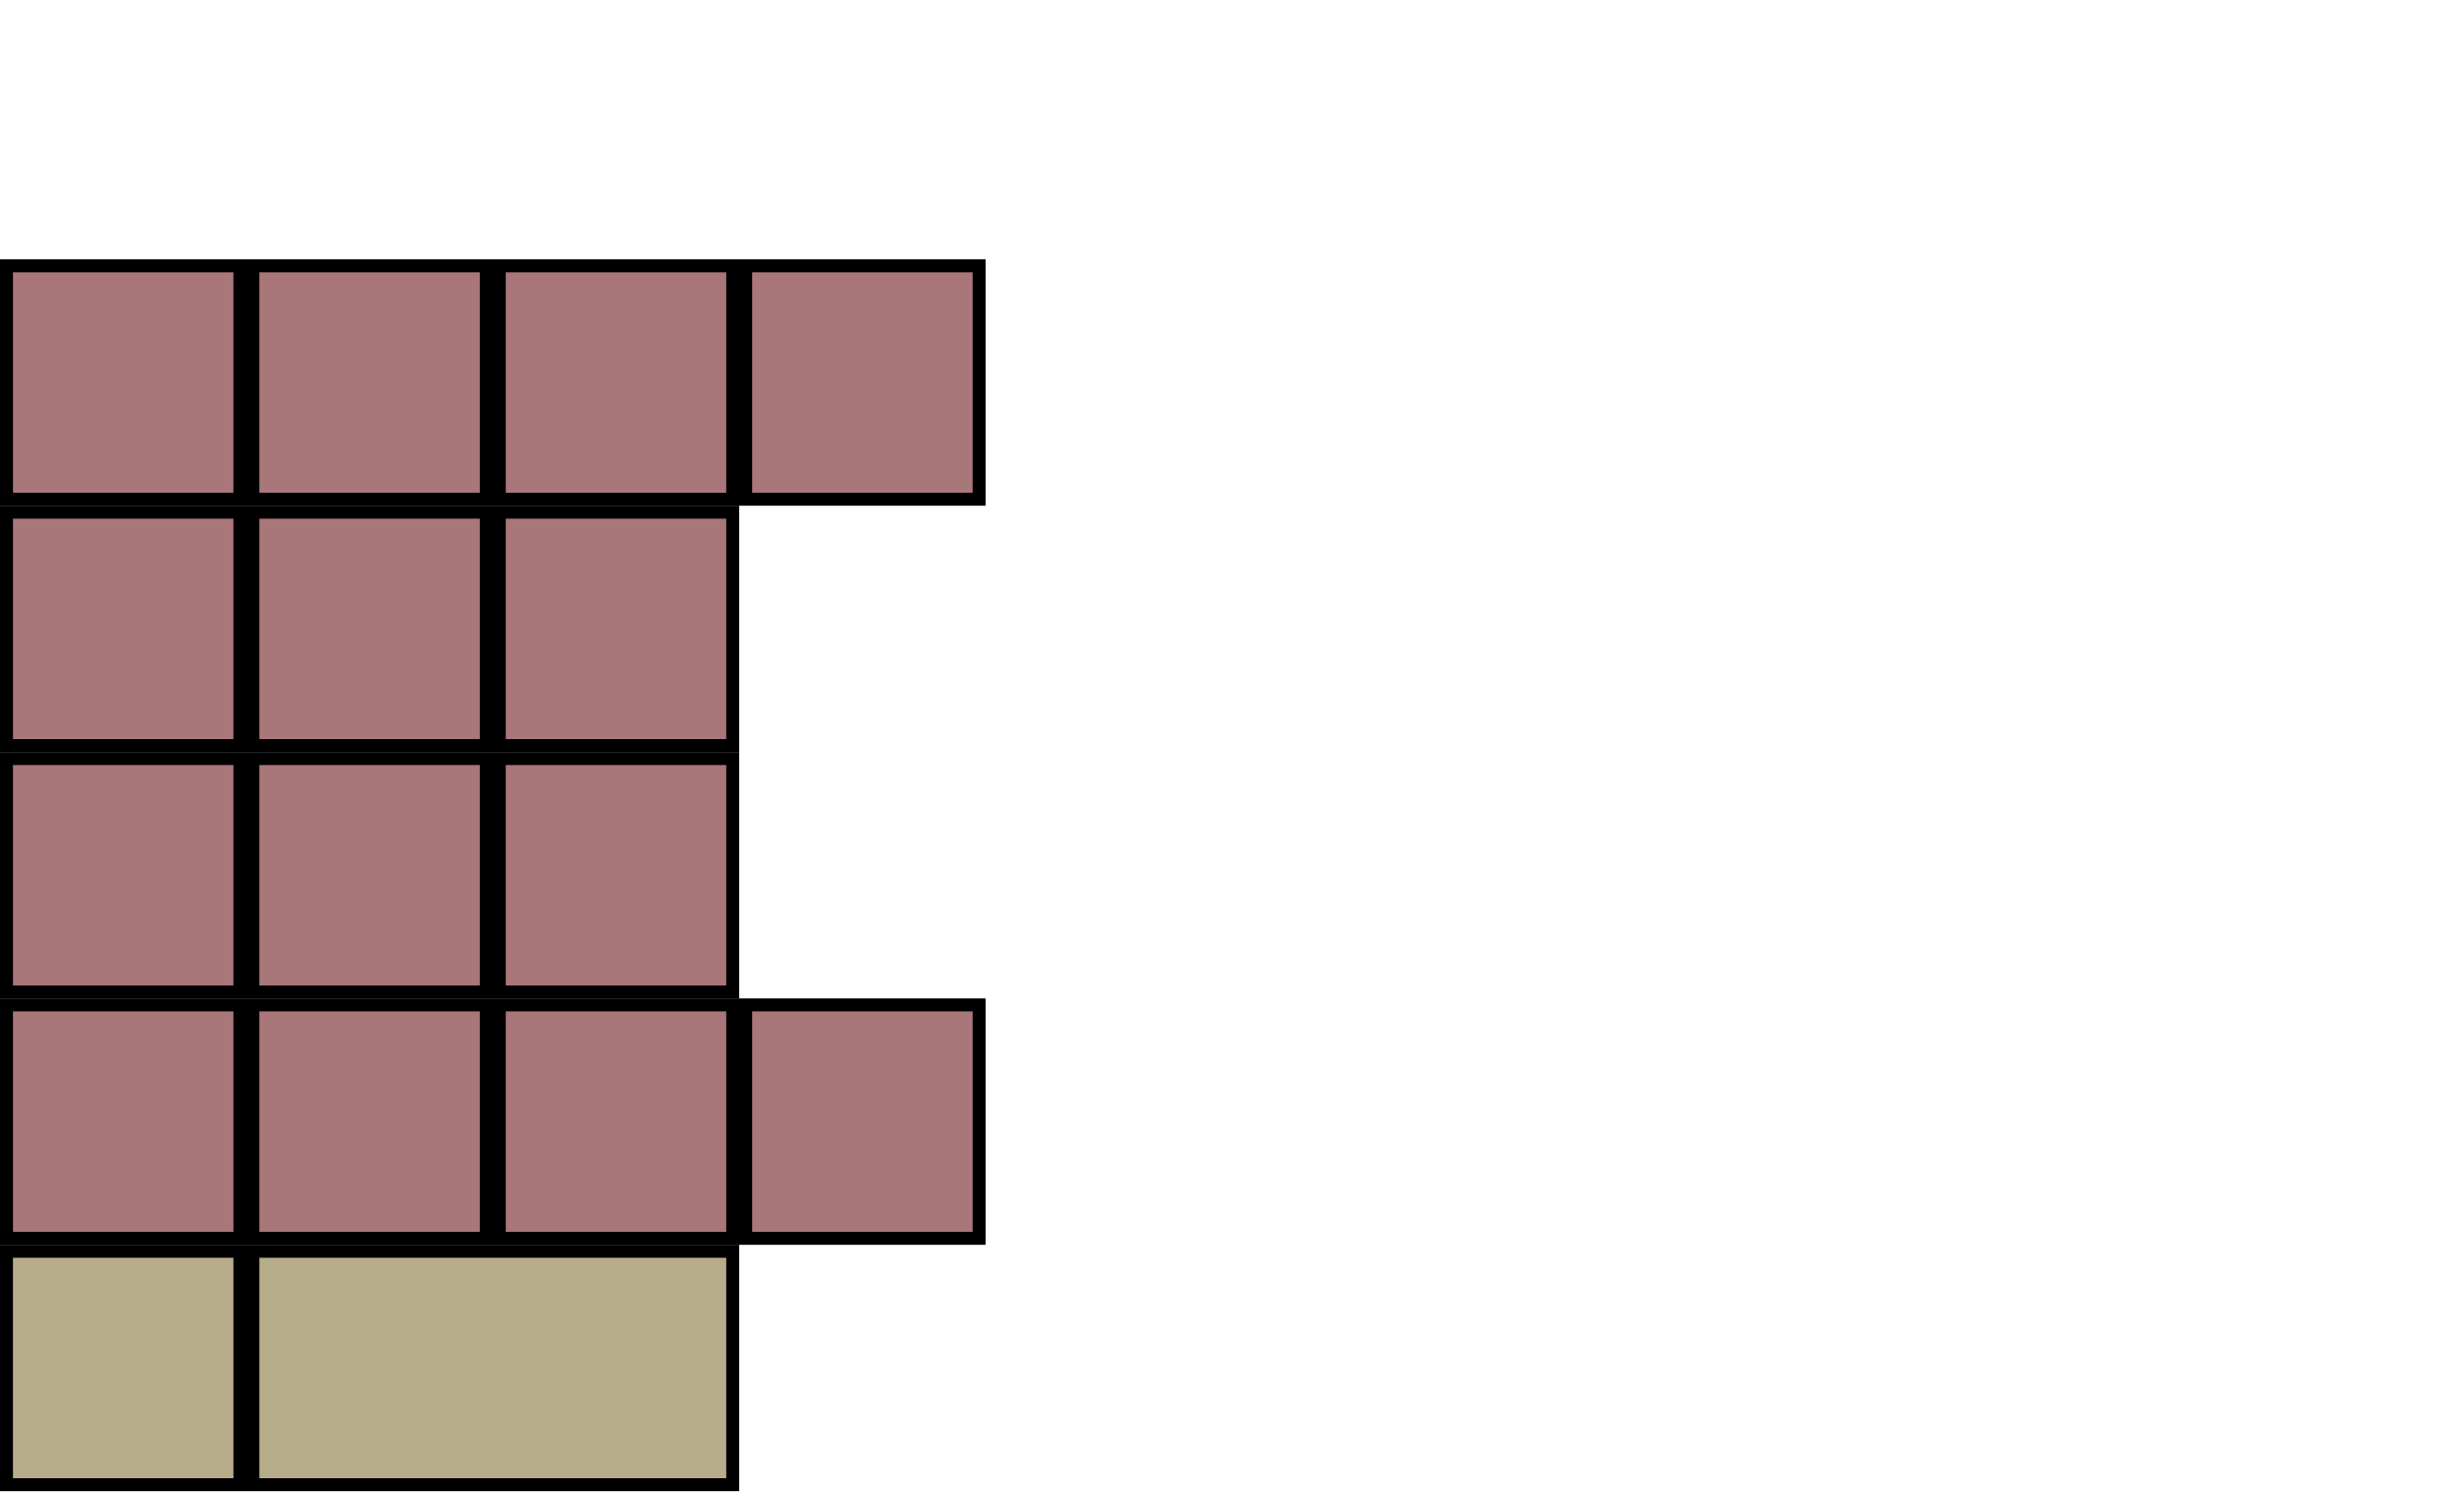
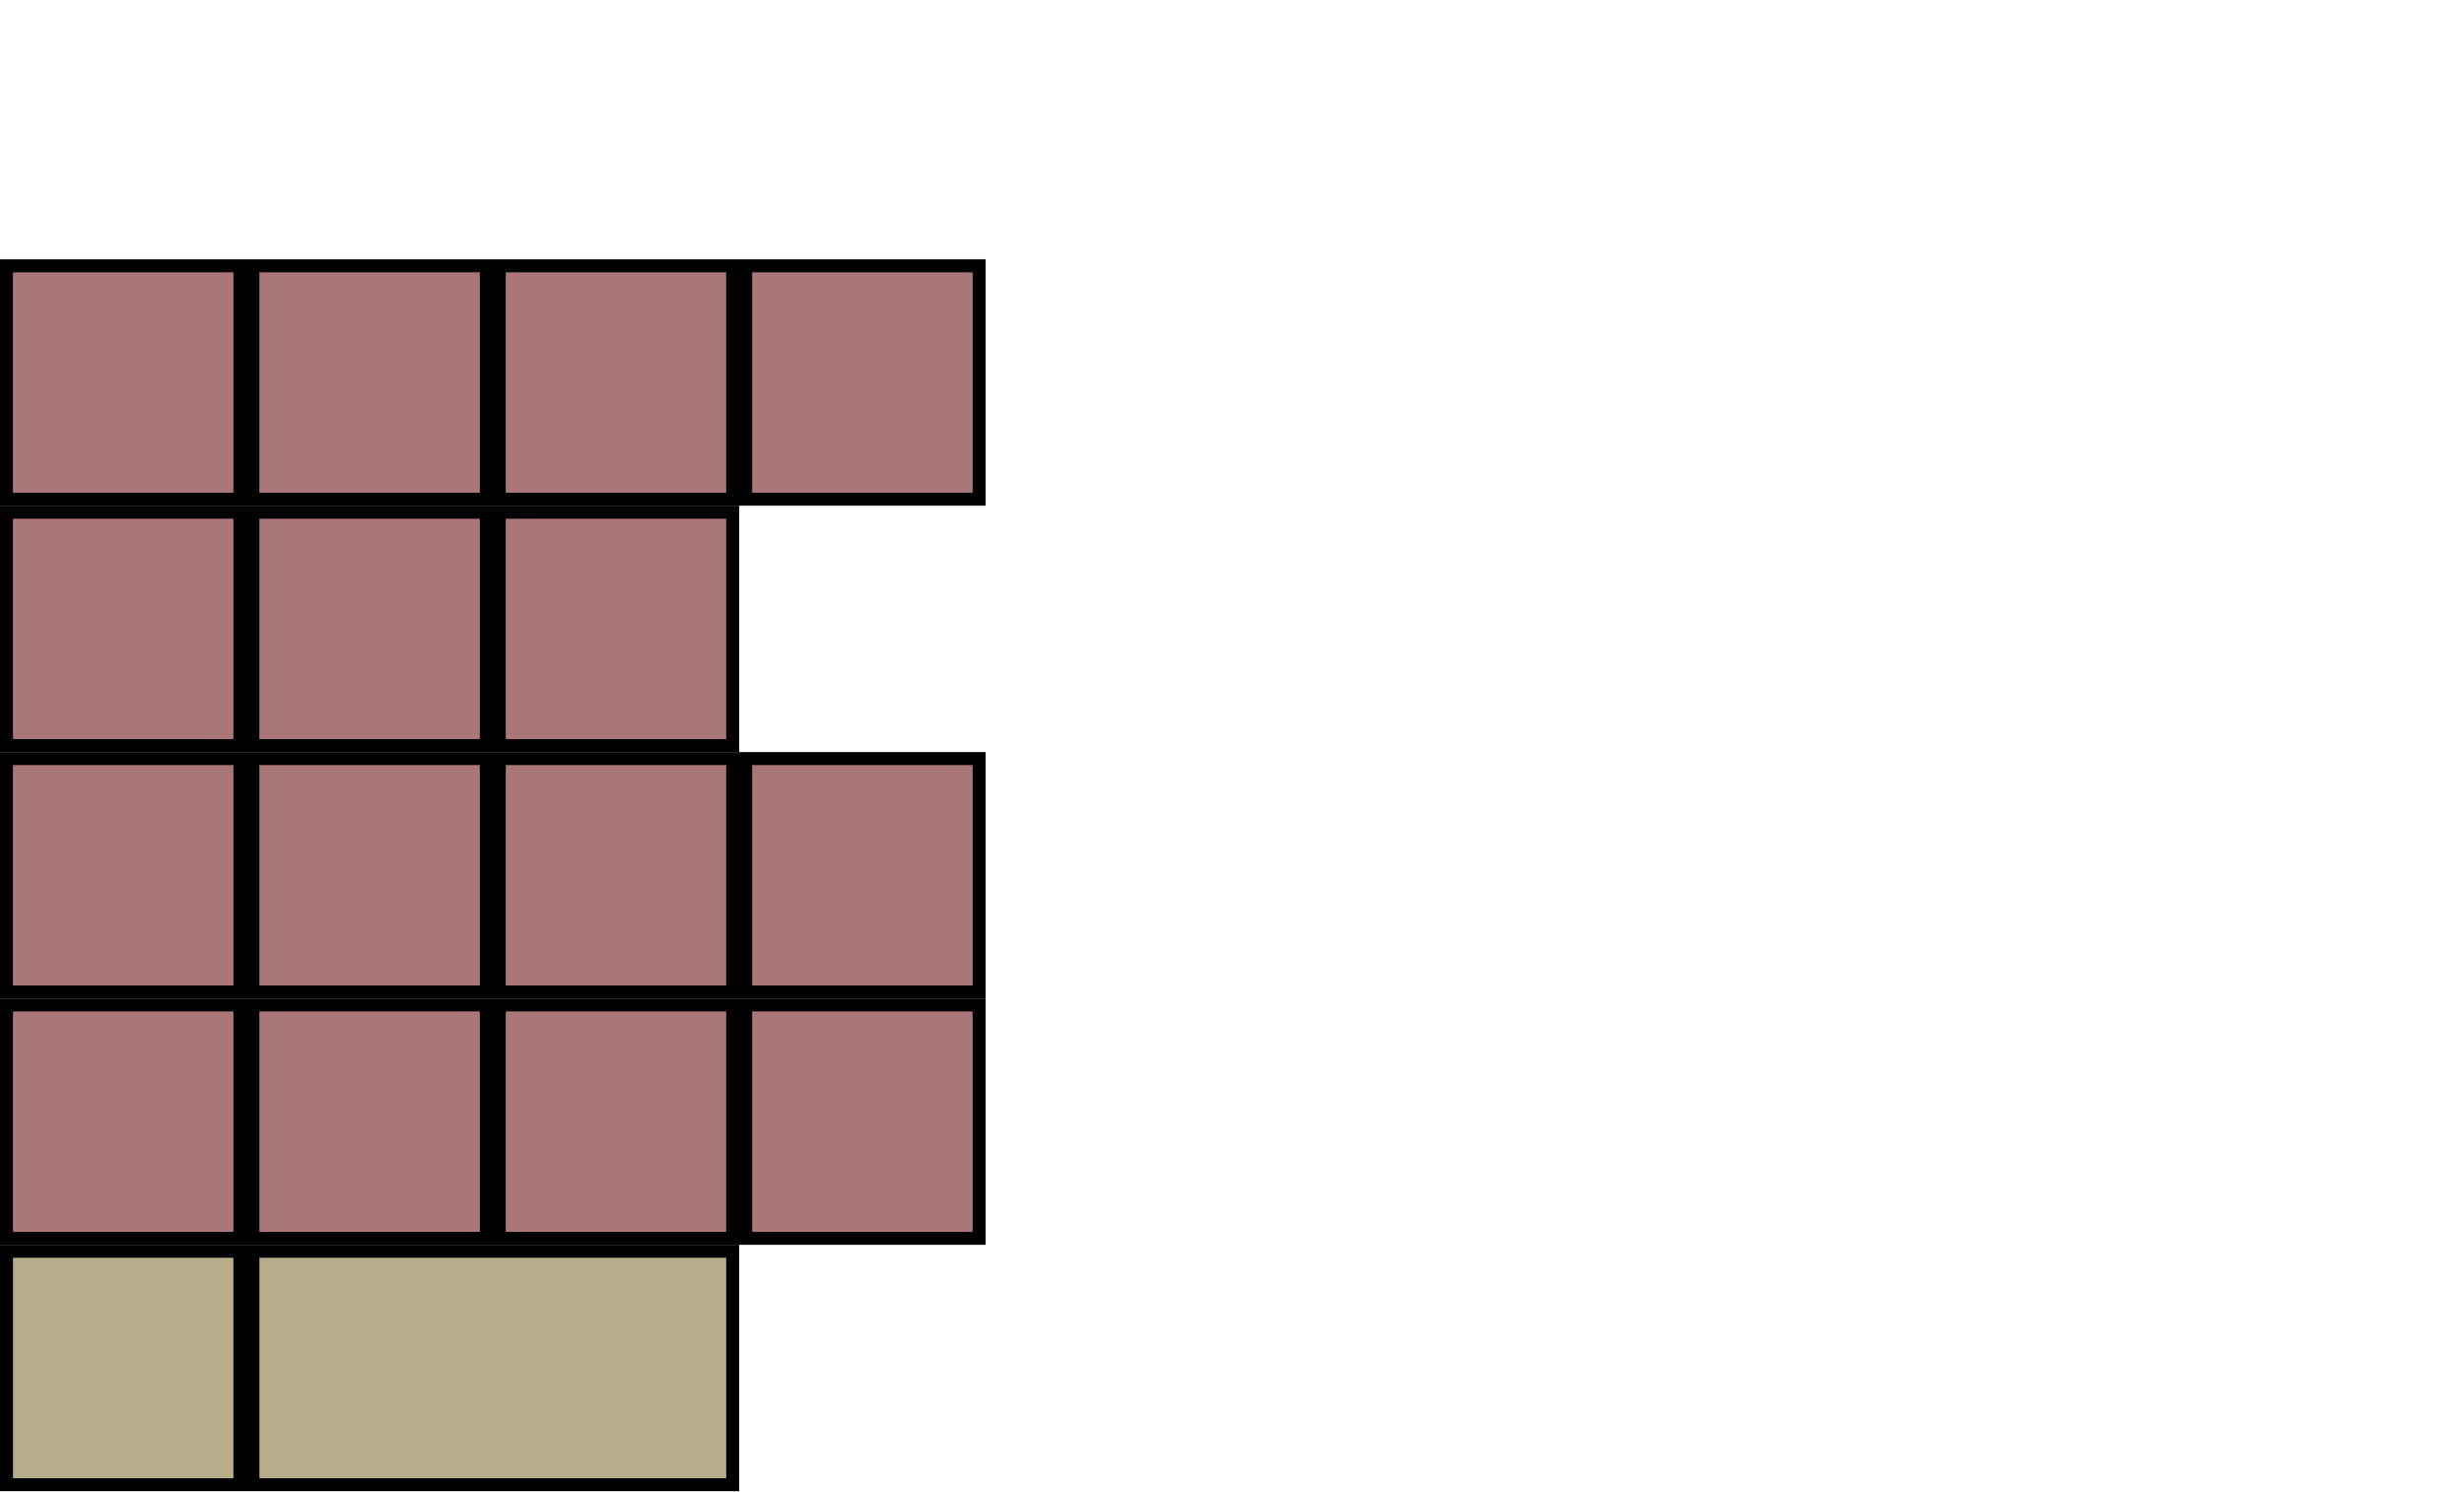
- <svg xmlns="http://www.w3.org/2000/svg" id="scan-base" height="115" width="190" version="1.0">
+ <svg xmlns="http://www.w3.org/2000/svg" version="1.0" width="190" height="115" id="scan-base">
  <defs id="defs49" />
-   <rect x="0.5" y="20.5" width="18" height="18" style="fill:#a97679;stroke:#000000;stroke-width:1;stroke-miterlimit:4;stroke-dasharray:none" id="AE01" />
-   <rect x="0.5" y="58.5" width="18" height="18" style="fill:#a97679;stroke:#000000;stroke-width:1;stroke-miterlimit:4;stroke-dasharray:none" id="AE07" />
-   <rect x="19.5" y="20.5" width="18" height="18" style="fill:#a97679;stroke:#000000;stroke-width:1;stroke-miterlimit:4;stroke-dasharray:none" id="AE02" />
-   <rect x="0.5" y="39.5" width="18" height="18" style="fill:#a97679;stroke:#000000;stroke-width:1;stroke-miterlimit:4;stroke-dasharray:none" id="AE04" />
-   <rect x="38.5" y="20.5" width="18" height="18" style="fill:#a97679;stroke:#000000;stroke-width:1;stroke-miterlimit:4;stroke-dasharray:none" id="AE03" />
-   <rect x="38.5" y="39.5" width="18" height="18" style="fill:#a97679;stroke:#000000;stroke-width:1;stroke-miterlimit:4;stroke-dasharray:none" id="AE06" />
-   <rect x="19.5" y="58.5" width="18" height="18" style="fill:#a97679;stroke:#000000;stroke-width:1;stroke-miterlimit:4;stroke-dasharray:none" id="AE08" />
-   <rect x="38.5" y="77.5" width="18" height="18" style="fill:#a97679;stroke:#000000;stroke-width:1;stroke-miterlimit:4;stroke-dasharray:none" id="AB09" />
-   <rect x="0.5" y="77.5" width="18" height="18" style="fill:#a97679;stroke:#000000;stroke-width:1;stroke-miterlimit:4;stroke-dasharray:none" id="AE11" />
-   <rect x="19.5" y="77.5" width="18" height="18" style="fill:#a97679;stroke:#000000;stroke-width:1;stroke-miterlimit:4;stroke-dasharray:none" id="AE10" />
-   <rect x="38.5" y="58.5" width="18" height="18" style="fill:#a97679;stroke:#000000;stroke-width:1;stroke-miterlimit:4;stroke-dasharray:none" id="AE09" />
-   <rect x="19.5" y="39.5" width="18" height="18" style="fill:#a97679;stroke:#000000;stroke-width:1;stroke-miterlimit:4;stroke-dasharray:none" id="AE05" />
-   <rect x="-18.5" y="96.5" width="18" height="18" style="fill:#b7ad8b;stroke:#000000;stroke-width:1;stroke-miterlimit:4;stroke-dasharray:none" id="BKSP" />
-   <rect x="19.501" y="96.5" width="37" height="18" style="fill:#b7ad8b;stroke:#000000;stroke-width:1;stroke-miterlimit:4;stroke-dasharray:none" id="RTRN" />
-   <rect x="-18.5" y="58.5" width="18" height="18" style="fill:#a97679;stroke:#000000;stroke-width:1;stroke-miterlimit:4;stroke-dasharray:none" id="LEFT" />
-   <rect x="-18.5" y="77.5" width="18" height="18" style="fill:#a97679;stroke:#000000;stroke-width:1;stroke-miterlimit:4;stroke-dasharray:none" id="RGHT" />
-   <rect x="-18.5" y="20.5" width="18" height="18" style="fill:#a97679;stroke:#000000;stroke-width:1;stroke-miterlimit:4;stroke-dasharray:none" id="TAB" />
-   <rect x="-18.5" y="39.5" width="18" height="18" style="fill:#a97679;stroke:#000000;stroke-width:1;stroke-miterlimit:4;stroke-dasharray:none" id="bktb" />
-   <rect x="0.5" y="96.5" width="18" height="18" style="fill:#b7ad8b;stroke:#000000;stroke-width:1;stroke-miterlimit:4;stroke-dasharray:none" id="DELE" />
-   <rect x="57.5" y="20.5" width="18" height="18" style="fill:#a97679;stroke:#000000;stroke-width:1;stroke-miterlimit:4;stroke-dasharray:none" id="move" />
-   <rect x="57.5" y="77.5" width="18" height="18" style="fill:#a97679;stroke:#000000;stroke-width:1;stroke-miterlimit:4;stroke-dasharray:none" id="AE03-7" />
+   <rect id="AE01" style="fill:#a97679;stroke:#000000;stroke-width:1;stroke-miterlimit:4;stroke-dasharray:none" height="18" width="18" y="20.5" x="0.5" />
+   <rect id="AE07" style="fill:#a97679;stroke:#000000;stroke-width:1;stroke-miterlimit:4;stroke-dasharray:none" height="18" width="18" y="58.5" x="0.5" />
+   <rect id="AE02" style="fill:#a97679;stroke:#000000;stroke-width:1;stroke-miterlimit:4;stroke-dasharray:none" height="18" width="18" y="20.5" x="19.5" />
+   <rect id="AE04" style="fill:#a97679;stroke:#000000;stroke-width:1;stroke-miterlimit:4;stroke-dasharray:none" height="18" width="18" y="39.5" x="0.5" />
+   <rect id="AE03" style="fill:#a97679;stroke:#000000;stroke-width:1;stroke-miterlimit:4;stroke-dasharray:none" height="18" width="18" y="20.5" x="38.5" />
+   <rect id="AE06" style="fill:#a97679;stroke:#000000;stroke-width:1;stroke-miterlimit:4;stroke-dasharray:none" height="18" width="18" y="39.5" x="38.5" />
+   <rect id="AE08" style="fill:#a97679;stroke:#000000;stroke-width:1;stroke-miterlimit:4;stroke-dasharray:none" height="18" width="18" y="58.5" x="19.5" />
+   <rect id="AB09" style="fill:#a97679;stroke:#000000;stroke-width:1;stroke-miterlimit:4;stroke-dasharray:none" height="18" width="18" y="77.5" x="38.5" />
+   <rect id="AE11" style="fill:#a97679;stroke:#000000;stroke-width:1;stroke-miterlimit:4;stroke-dasharray:none" height="18" width="18" y="77.5" x="0.5" />
+   <rect id="AE10" style="fill:#a97679;stroke:#000000;stroke-width:1;stroke-miterlimit:4;stroke-dasharray:none" height="18" width="18" y="77.5" x="19.5" />
+   <rect id="AE09" style="fill:#a97679;stroke:#000000;stroke-width:1;stroke-miterlimit:4;stroke-dasharray:none" height="18" width="18" y="58.5" x="38.5" />
+   <rect id="AE05" style="fill:#a97679;stroke:#000000;stroke-width:1;stroke-miterlimit:4;stroke-dasharray:none" height="18" width="18" y="39.5" x="19.5" />
+   <rect id="BKSP" style="fill:#b7ad8b;stroke:#000000;stroke-width:1;stroke-miterlimit:4;stroke-dasharray:none" height="18" width="18" y="96.5" x="-18.5" />
+   <rect id="RTRN" style="fill:#b7ad8b;stroke:#000000;stroke-width:1;stroke-miterlimit:4;stroke-dasharray:none" height="18" width="37" y="96.5" x="19.501" />
+   <rect id="LEFT" style="fill:#a97679;stroke:#000000;stroke-width:1;stroke-miterlimit:4;stroke-dasharray:none" height="18" width="18" y="58.5" x="-18.5" />
+   <rect id="RGHT" style="fill:#a97679;stroke:#000000;stroke-width:1;stroke-miterlimit:4;stroke-dasharray:none" height="18" width="18" y="77.5" x="-18.5" />
+   <rect id="TAB" style="fill:#a97679;stroke:#000000;stroke-width:1;stroke-miterlimit:4;stroke-dasharray:none" height="18" width="18" y="20.5" x="-18.5" />
+   <rect id="bktb" style="fill:#a97679;stroke:#000000;stroke-width:1;stroke-miterlimit:4;stroke-dasharray:none" height="18" width="18" y="39.5" x="-18.5" />
+   <rect id="DELE" style="fill:#b7ad8b;stroke:#000000;stroke-width:1;stroke-miterlimit:4;stroke-dasharray:none" height="18" width="18" y="96.5" x="0.5" />
+   <rect id="move" style="fill:#a97679;stroke:#000000;stroke-width:1;stroke-miterlimit:4;stroke-dasharray:none" height="18" width="18" y="20.5" x="57.5" />
+   <rect id="DOWN" style="fill:#a97679;stroke:#000000;stroke-width:1;stroke-miterlimit:4;stroke-dasharray:none" height="18" width="18" y="77.5" x="57.5" />
+   <rect x="57.5" y="58.5" width="18" height="18" style="fill:#a97679;stroke:#000000;stroke-width:1;stroke-miterlimit:4;stroke-dasharray:none" id="UP" />
</svg>
